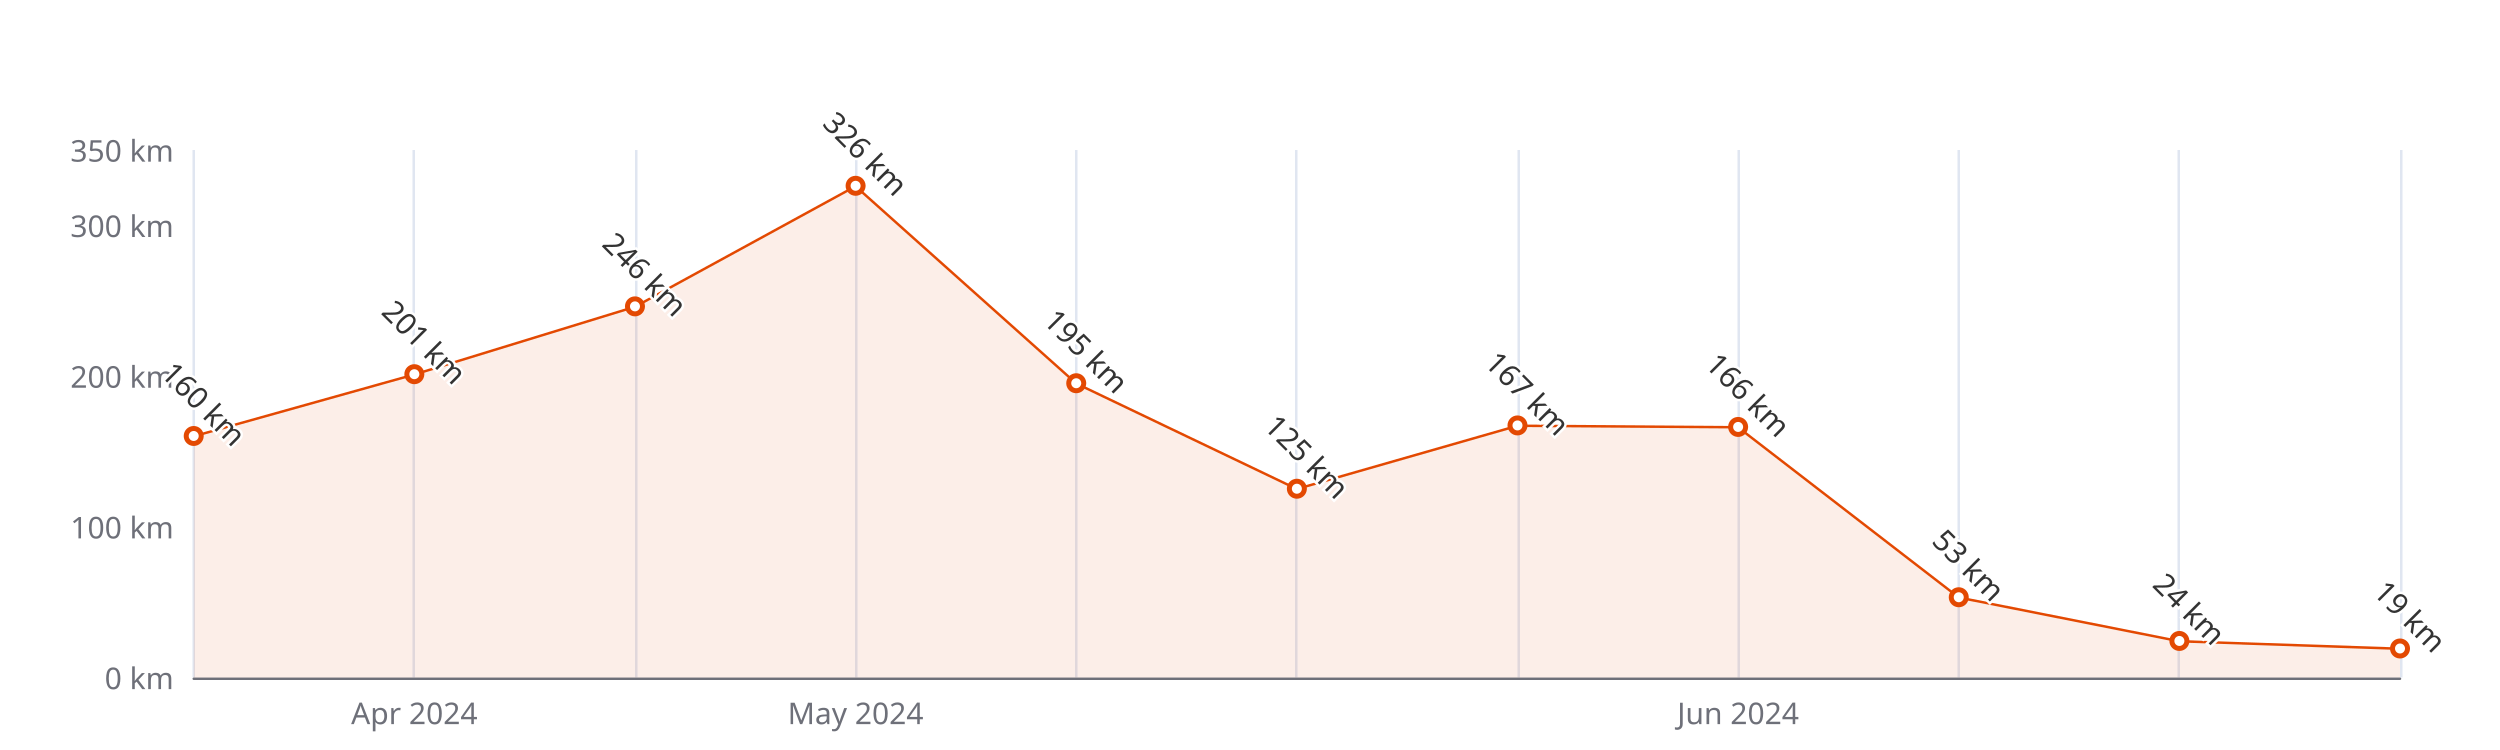
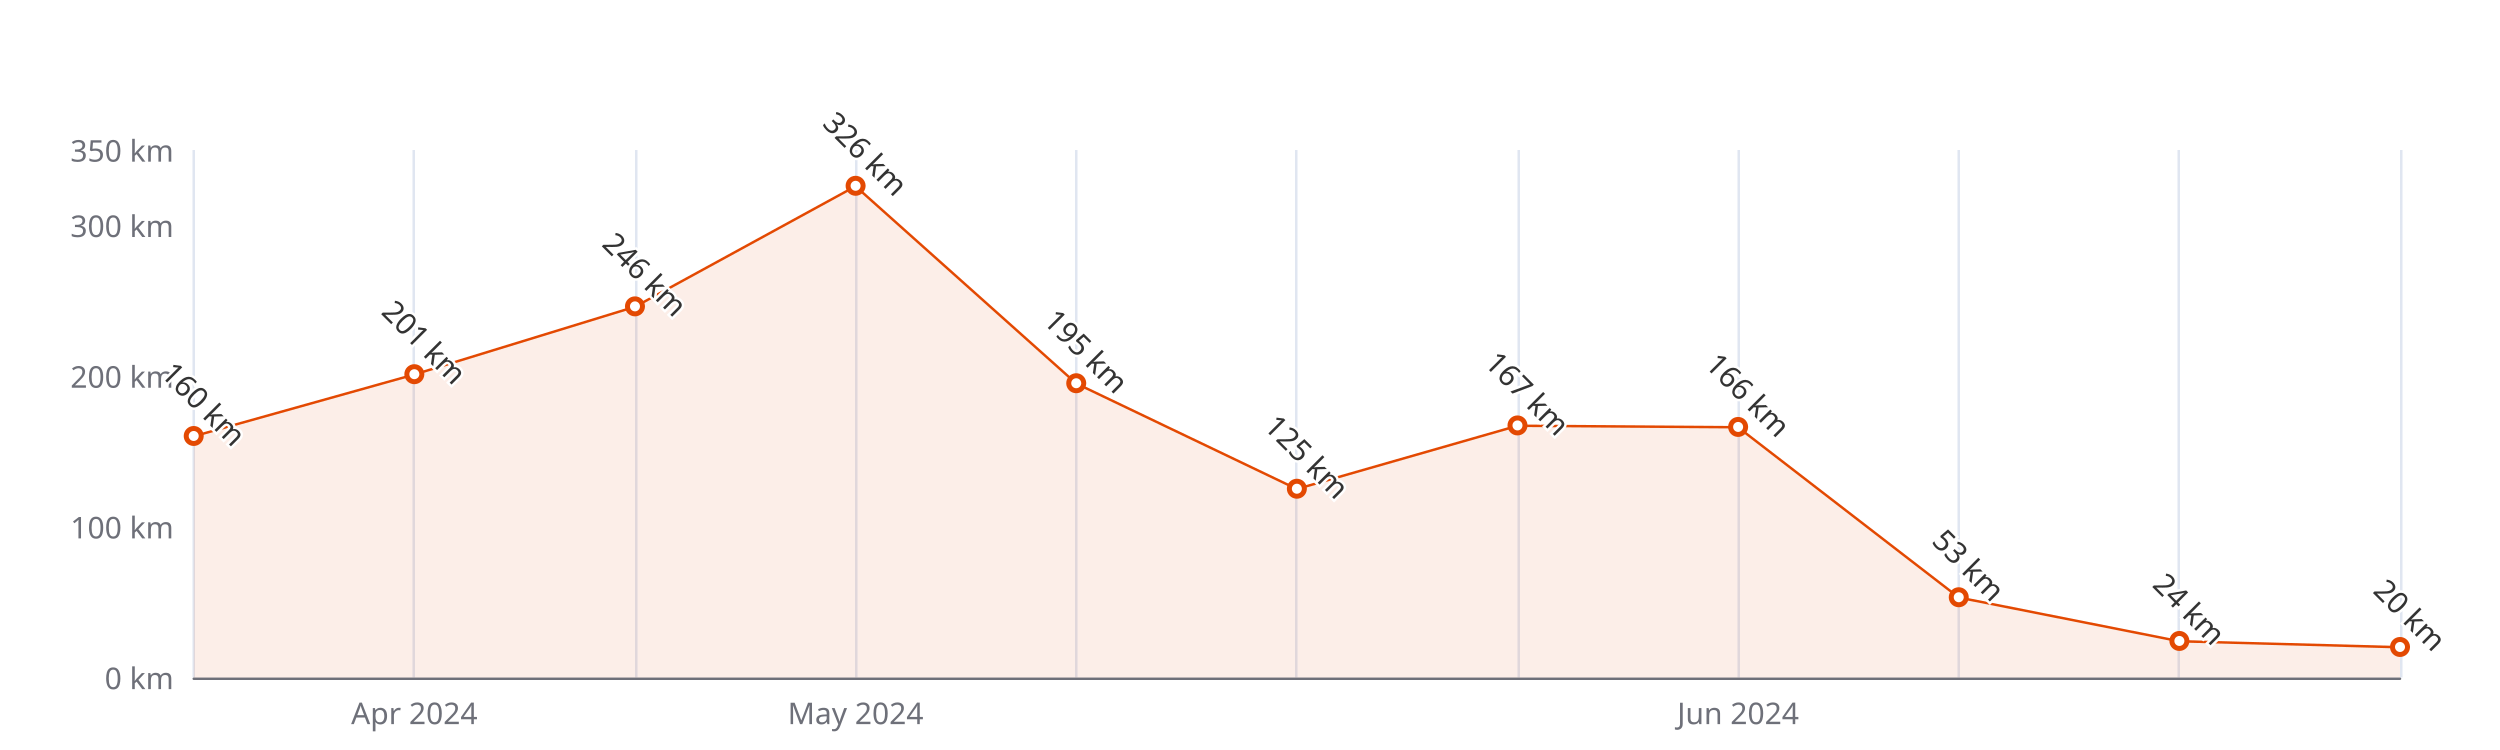
<svg xmlns="http://www.w3.org/2000/svg" width="1000" height="300" version="1.1" baseProfile="full" viewBox="0 0 1000 300">
  <rect width="1000" height="300" x="0" y="0" id="0" fill="#ffffff" />
  <path d="M77.5 60L77.5 271" fill="none" stroke="#E0E6F1" />
  <path d="M165.5 60L165.5 271" fill="none" stroke="#E0E6F1" />
  <path d="M254.5 60L254.5 271" fill="none" stroke="#E0E6F1" />
  <path d="M342.5 60L342.5 271" fill="none" stroke="#E0E6F1" />
  <path d="M430.5 60L430.5 271" fill="none" stroke="#E0E6F1" />
  <path d="M518.5 60L518.5 271" fill="none" stroke="#E0E6F1" />
  <path d="M607.5 60L607.5 271" fill="none" stroke="#E0E6F1" />
  <path d="M695.5 60L695.5 271" fill="none" stroke="#E0E6F1" />
  <path d="M783.5 60L783.5 271" fill="none" stroke="#E0E6F1" />
  <path d="M871.5 60L871.5 271" fill="none" stroke="#E0E6F1" />
  <path d="M960.5 60L960.5 271" fill="none" stroke="#E0E6F1" />
  <path d="M77.5 271.5L960 271.5" fill="none" stroke="#6E7079" stroke-linecap="round" />
  <text dominant-baseline="central" text-anchor="end" style="font-size:12px;font-family:sans-serif;" xml:space="preserve" transform="translate(69.48 271)" fill="#6E7079">0 km</text>
  <text dominant-baseline="central" text-anchor="end" style="font-size:12px;font-family:sans-serif;" xml:space="preserve" transform="translate(69.48 210.7143)" fill="#6E7079">100 km</text>
  <text dominant-baseline="central" text-anchor="end" style="font-size:12px;font-family:sans-serif;" xml:space="preserve" transform="translate(69.48 150.4286)" fill="#6E7079">200 km</text>
  <text dominant-baseline="central" text-anchor="end" style="font-size:12px;font-family:sans-serif;" xml:space="preserve" transform="translate(69.48 90.1429)" fill="#6E7079">300 km</text>
  <text dominant-baseline="central" text-anchor="end" style="font-size:12px;font-family:sans-serif;" xml:space="preserve" transform="translate(69.48 60)" fill="#6E7079">350 km</text>
  <text dominant-baseline="central" text-anchor="middle" style="font-size:12px;font-family:sans-serif;" xml:space="preserve" y="6" transform="translate(165.732 279)" fill="#6E7079">Apr 2024</text>
  <text dominant-baseline="central" text-anchor="middle" style="font-size:12px;font-family:sans-serif;" xml:space="preserve" y="6" transform="translate(342.236 279)" fill="#6E7079">May 2024</text>
  <text dominant-baseline="central" text-anchor="middle" style="font-size:12px;font-family:sans-serif;" xml:space="preserve" y="6" transform="translate(695.244 279)" fill="#6E7079">Jun 2024</text>
  <g clip-path="url(#zr5-c0)">
-     <path d="M77.5 174.5L165.7 149.8L254 122.7L342.2 74.5L430.5 153.4L518.7 195.6L607 170.3L695.2 170.9L783.5 239L871.7 256.5L960 259.5L960 271L871.7 271L783.5 271L695.2 271L607 271L518.7 271L430.5 271L342.2 271L254 271L165.7 271L77.5 271Z" fill="rgb(227,73,2)" fill-opacity="0.09" />
-     <path d="M77.5 174.5L165.7 149.8L254 122.7L342.2 74.5L430.5 153.4L518.7 195.6L607 170.3L695.2 170.9L783.5 239L871.7 256.5L960 259.5" fill="none" stroke="#E34902" stroke-linejoin="bevel" />
+     <path d="M77.5 174.5L165.7 149.8L254 122.7L342.2 74.5L430.5 153.4L518.7 195.6L607 170.3L695.2 170.9L783.5 239L871.7 256.5L960 258.9L960 271L871.7 271L783.5 271L695.2 271L607 271L518.7 271L430.5 271L342.2 271L254 271L165.7 271L77.5 271Z" fill="rgb(227,73,2)" fill-opacity="0.09" />
+     <path d="M77.5 174.5L165.7 149.8L254 122.7L342.2 74.5L430.5 153.4L518.7 195.6L607 170.3L695.2 170.9L783.5 239L871.7 256.5L960 258.9" fill="none" stroke="#E34902" stroke-linejoin="bevel" />
  </g>
  <path d="M1 0A1 1 0 1 1 1 -0.1A1 1 0 0 1 1 0" transform="matrix(3,0,0,3,77.48,174.5429)" fill="#fff" stroke="#E34902" stroke-width="0.667" />
  <path d="M1 0A1 1 0 1 1 1 -0.1A1 1 0 0 1 1 0" transform="matrix(3,0,0,3,165.732,149.8257)" fill="#fff" stroke="#E34902" stroke-width="0.667" />
  <path d="M1 0A1 1 0 1 1 1 -0.1A1 1 0 0 1 1 0" transform="matrix(3,0,0,3,253.984,122.6971)" fill="#fff" stroke="#E34902" stroke-width="0.667" />
  <path d="M1 0A1 1 0 1 1 1 -0.1A1 1 0 0 1 1 0" transform="matrix(3,0,0,3,342.236,74.4686)" fill="#fff" stroke="#E34902" stroke-width="0.667" />
  <path d="M1 0A1 1 0 1 1 1 -0.1A1 1 0 0 1 1 0" transform="matrix(3,0,0,3,430.488,153.4429)" fill="#fff" stroke="#E34902" stroke-width="0.667" />
  <path d="M1 0A1 1 0 1 1 1 -0.1A1 1 0 0 1 1 0" transform="matrix(3,0,0,3,518.74,195.6429)" fill="#fff" stroke="#E34902" stroke-width="0.667" />
  <path d="M1 0A1 1 0 1 1 1 -0.1A1 1 0 0 1 1 0" transform="matrix(3,0,0,3,606.992,170.3229)" fill="#fff" stroke="#E34902" stroke-width="0.667" />
  <path d="M1 0A1 1 0 1 1 1 -0.1A1 1 0 0 1 1 0" transform="matrix(3,0,0,3,695.244,170.9257)" fill="#fff" stroke="#E34902" stroke-width="0.667" />
  <path d="M1 0A1 1 0 1 1 1 -0.1A1 1 0 0 1 1 0" transform="matrix(3,0,0,3,783.496,239.0486)" fill="#fff" stroke="#E34902" stroke-width="0.667" />
  <path d="M1 0A1 1 0 1 1 1 -0.1A1 1 0 0 1 1 0" transform="matrix(3,0,0,3,871.748,256.5314)" fill="#fff" stroke="#E34902" stroke-width="0.667" />
-   <path d="M1 0A1 1 0 1 1 1 -0.1A1 1 0 0 1 1 0" transform="matrix(3,0,0,3,960,259.5457)" fill="#fff" stroke="#E34902" stroke-width="0.667" />
+   <path d="M1 0A1 1 0 1 1 1 -0.1A1 1 0 0 1 1 0" transform="matrix(3,0,0,3,960,258.9429)" fill="#fff" stroke="#E34902" stroke-width="0.667" />
  <text dominant-baseline="central" text-anchor="middle" style="font-size:12px;font-family:sans-serif;" xml:space="preserve" y="-6" transform="matrix(0.707,0.707,-0.707,0.707,77.48,165.5429)" fill="#333" stroke="rgb(255,255,255)" stroke-width="2" paint-order="stroke" stroke-miterlimit="2">160 km</text>
  <text dominant-baseline="central" text-anchor="middle" style="font-size:12px;font-family:sans-serif;" xml:space="preserve" y="-6" transform="matrix(0.707,0.707,-0.707,0.707,165.732,140.8257)" fill="#333" stroke="rgb(255,255,255)" stroke-width="2" paint-order="stroke" stroke-miterlimit="2">201 km</text>
  <text dominant-baseline="central" text-anchor="middle" style="font-size:12px;font-family:sans-serif;" xml:space="preserve" y="-6" transform="matrix(0.707,0.707,-0.707,0.707,253.984,113.6971)" fill="#333" stroke="rgb(255,255,255)" stroke-width="2" paint-order="stroke" stroke-miterlimit="2">246 km</text>
  <text dominant-baseline="central" text-anchor="middle" style="font-size:12px;font-family:sans-serif;" xml:space="preserve" y="-6" transform="matrix(0.707,0.707,-0.707,0.707,342.236,65.4686)" fill="#333" stroke="rgb(255,255,255)" stroke-width="2" paint-order="stroke" stroke-miterlimit="2">326 km</text>
  <text dominant-baseline="central" text-anchor="middle" style="font-size:12px;font-family:sans-serif;" xml:space="preserve" y="-6" transform="matrix(0.707,0.707,-0.707,0.707,430.488,144.4429)" fill="#333" stroke="rgb(255,255,255)" stroke-width="2" paint-order="stroke" stroke-miterlimit="2">195 km</text>
  <text dominant-baseline="central" text-anchor="middle" style="font-size:12px;font-family:sans-serif;" xml:space="preserve" y="-6" transform="matrix(0.707,0.707,-0.707,0.707,518.74,186.6429)" fill="#333" stroke="rgb(255,255,255)" stroke-width="2" paint-order="stroke" stroke-miterlimit="2">125 km</text>
  <text dominant-baseline="central" text-anchor="middle" style="font-size:12px;font-family:sans-serif;" xml:space="preserve" y="-6" transform="matrix(0.707,0.707,-0.707,0.707,606.992,161.3229)" fill="#333" stroke="rgb(255,255,255)" stroke-width="2" paint-order="stroke" stroke-miterlimit="2">167 km</text>
  <text dominant-baseline="central" text-anchor="middle" style="font-size:12px;font-family:sans-serif;" xml:space="preserve" y="-6" transform="matrix(0.707,0.707,-0.707,0.707,695.244,161.9257)" fill="#333" stroke="rgb(255,255,255)" stroke-width="2" paint-order="stroke" stroke-miterlimit="2">166 km</text>
  <text dominant-baseline="central" text-anchor="middle" style="font-size:12px;font-family:sans-serif;" xml:space="preserve" y="-6" transform="matrix(0.707,0.707,-0.707,0.707,783.496,230.0486)" fill="#333" stroke="rgb(255,255,255)" stroke-width="2" paint-order="stroke" stroke-miterlimit="2">53 km</text>
  <text dominant-baseline="central" text-anchor="middle" style="font-size:12px;font-family:sans-serif;" xml:space="preserve" y="-6" transform="matrix(0.707,0.707,-0.707,0.707,871.748,247.5314)" fill="#333" stroke="rgb(255,255,255)" stroke-width="2" paint-order="stroke" stroke-miterlimit="2">24 km</text>
-   <text dominant-baseline="central" text-anchor="middle" style="font-size:12px;font-family:sans-serif;" xml:space="preserve" y="-6" transform="matrix(0.707,0.707,-0.707,0.707,960,250.5457)" fill="#333" stroke="rgb(255,255,255)" stroke-width="2" paint-order="stroke" stroke-miterlimit="2">19 km</text>
+   <text dominant-baseline="central" text-anchor="middle" style="font-size:12px;font-family:sans-serif;" xml:space="preserve" y="-6" transform="matrix(0.707,0.707,-0.707,0.707,960,249.9429)" fill="#333" stroke="rgb(255,255,255)" stroke-width="2" paint-order="stroke" stroke-miterlimit="2">20 km</text>
  <defs>
    <clipPath id="zr5-c0">
      <path d="M76 59.5l884 0l0 212l-884 0Z" fill="#000" />
    </clipPath>
  </defs>
</svg>
